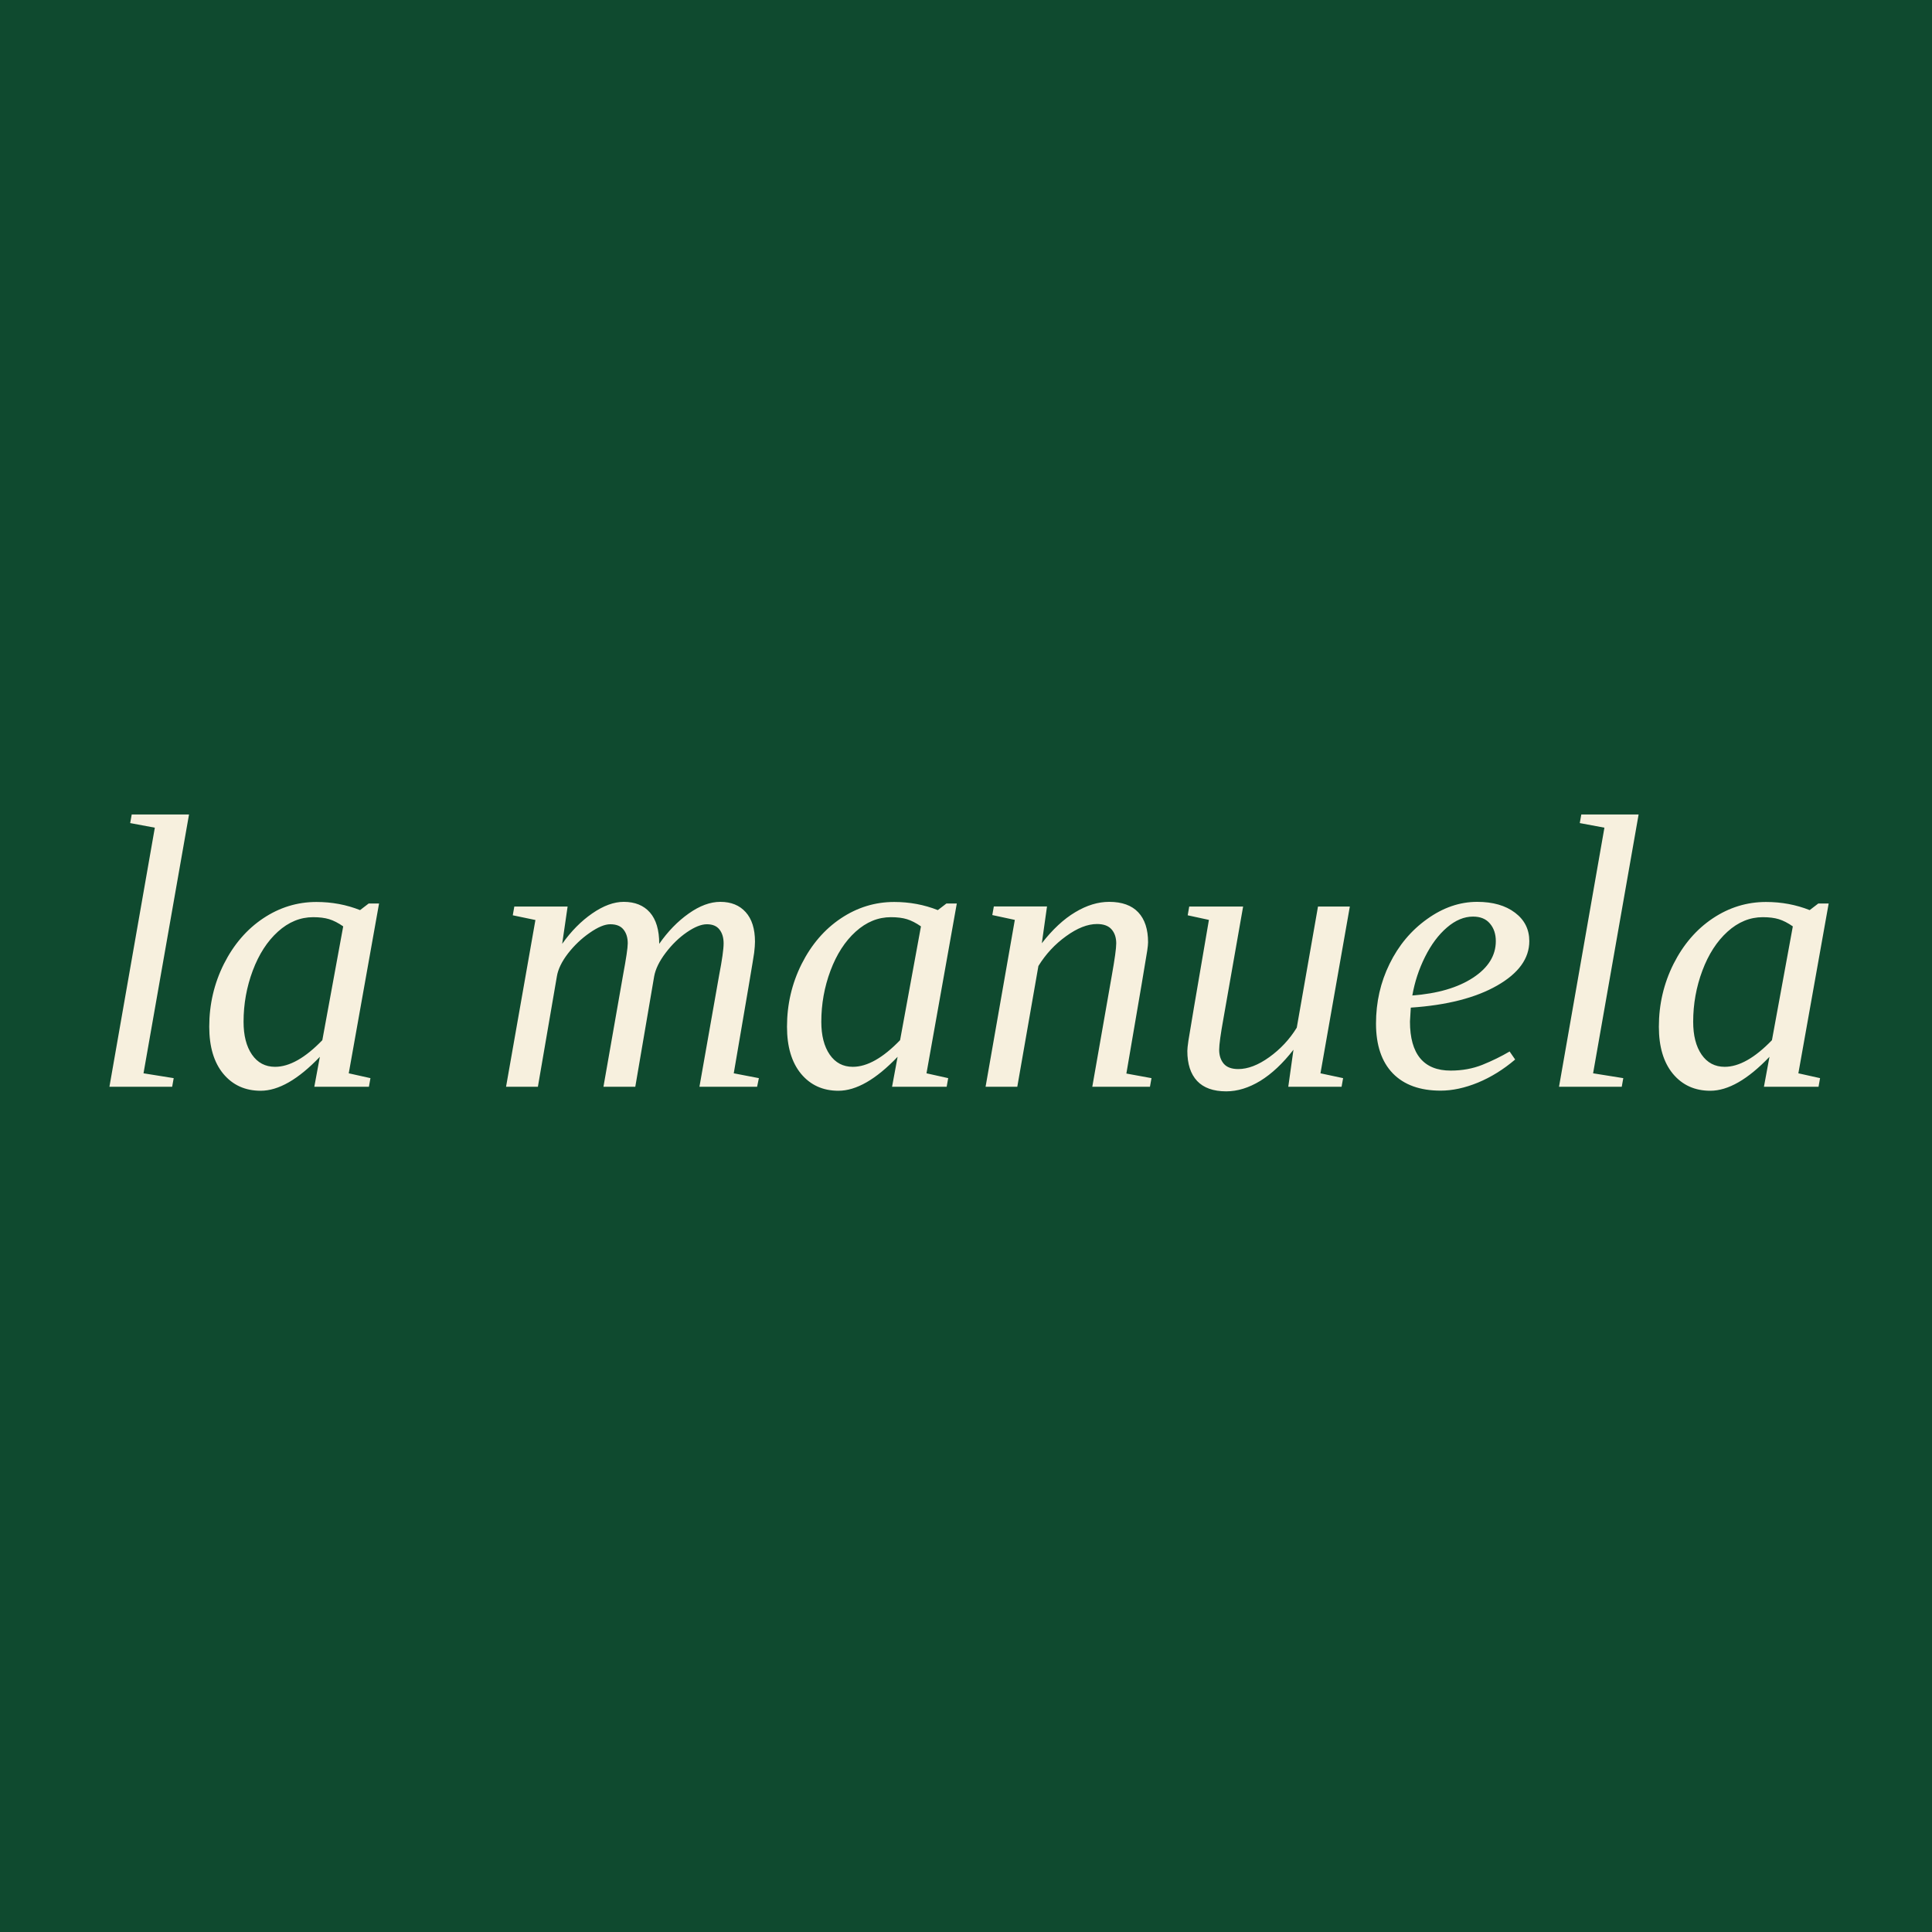
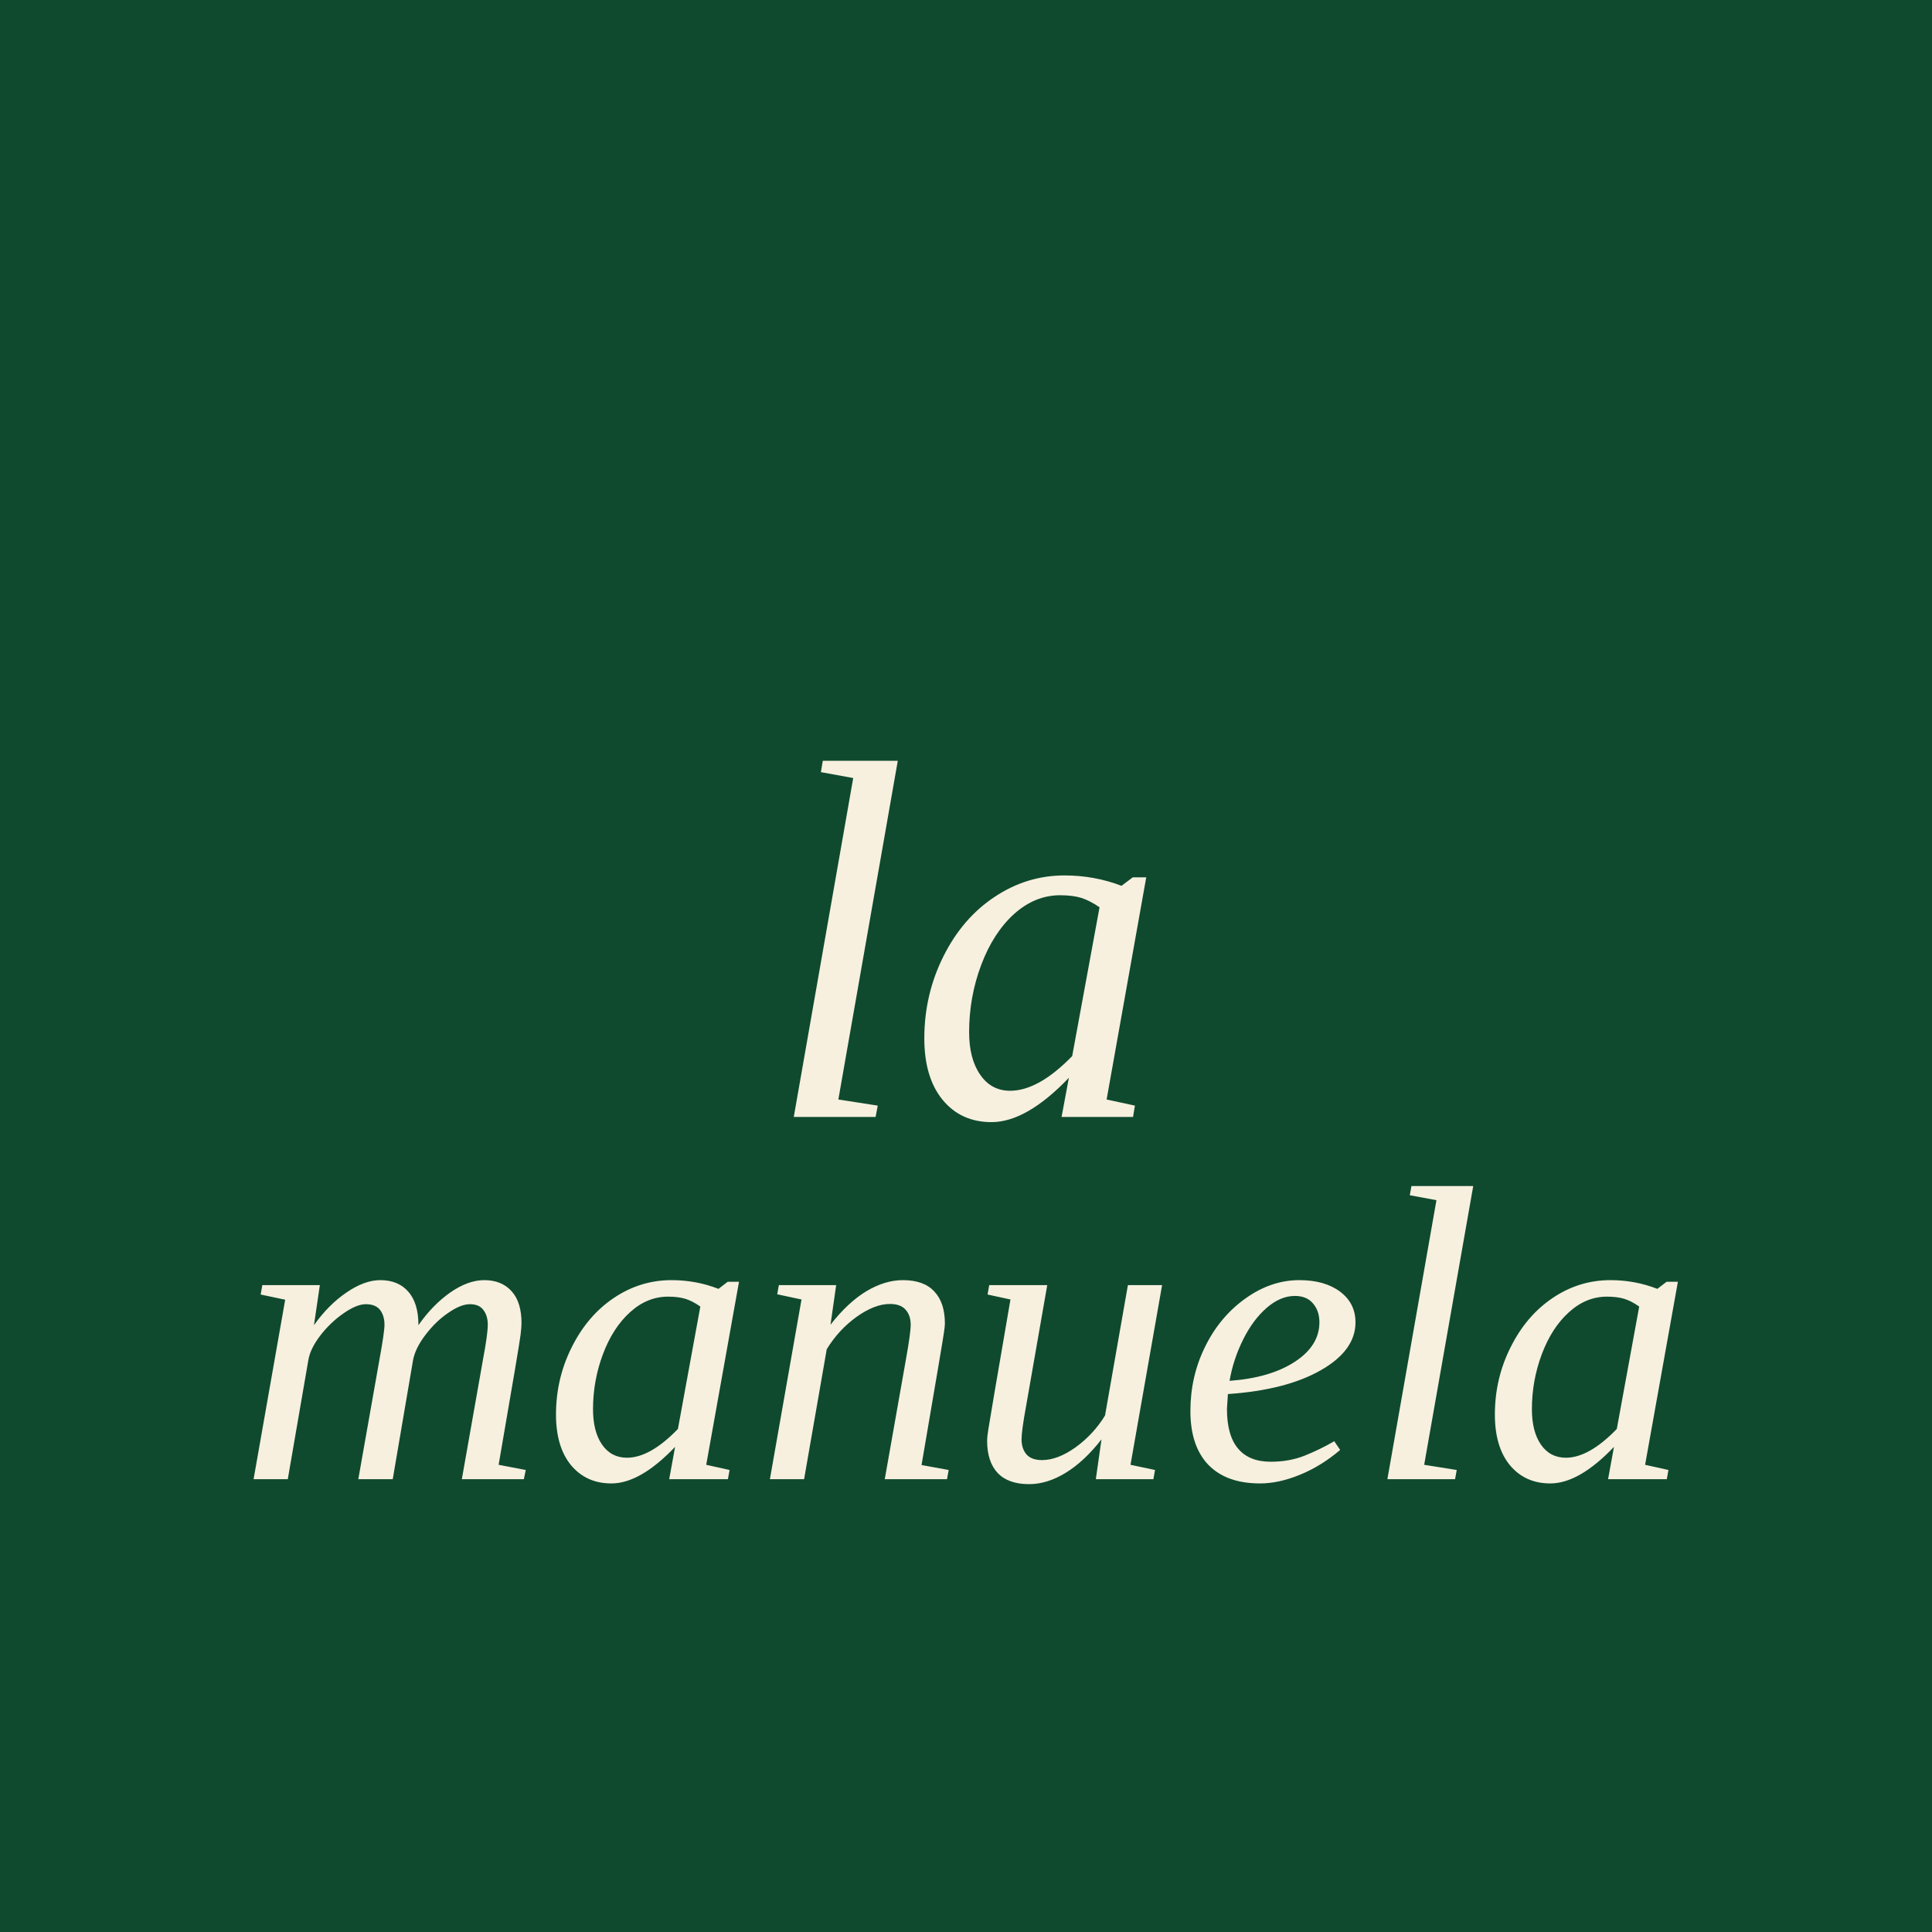
- <svg xmlns="http://www.w3.org/2000/svg" viewBox="0 0 256 256" role="img" aria-label="La Manuela logo">
-   <rect width="256" height="256" fill="#0f4a2f" />
-   <text x="128" y="144" font-family="Georgia, 'Times New Roman', serif" font-size="52" font-style="italic" fill="#f7f0de" text-anchor="middle">la manuela</text>
+ <svg xmlns="http://www.w3.org/2000/svg" viewBox="0 0 128 128" role="img" aria-label="La Manuela logo">
+   <rect width="128" height="128" fill="#0f4a2f" />
+   <text x="64" y="74" font-family="Georgia, 'Times New Roman', serif" font-size="34" font-style="italic" fill="#f7f0de" text-anchor="middle">la</text>
+   <text x="64" y="98" font-family="Georgia, 'Times New Roman', serif" font-size="28" font-style="italic" fill="#f7f0de" text-anchor="middle">manuela</text>
</svg>
